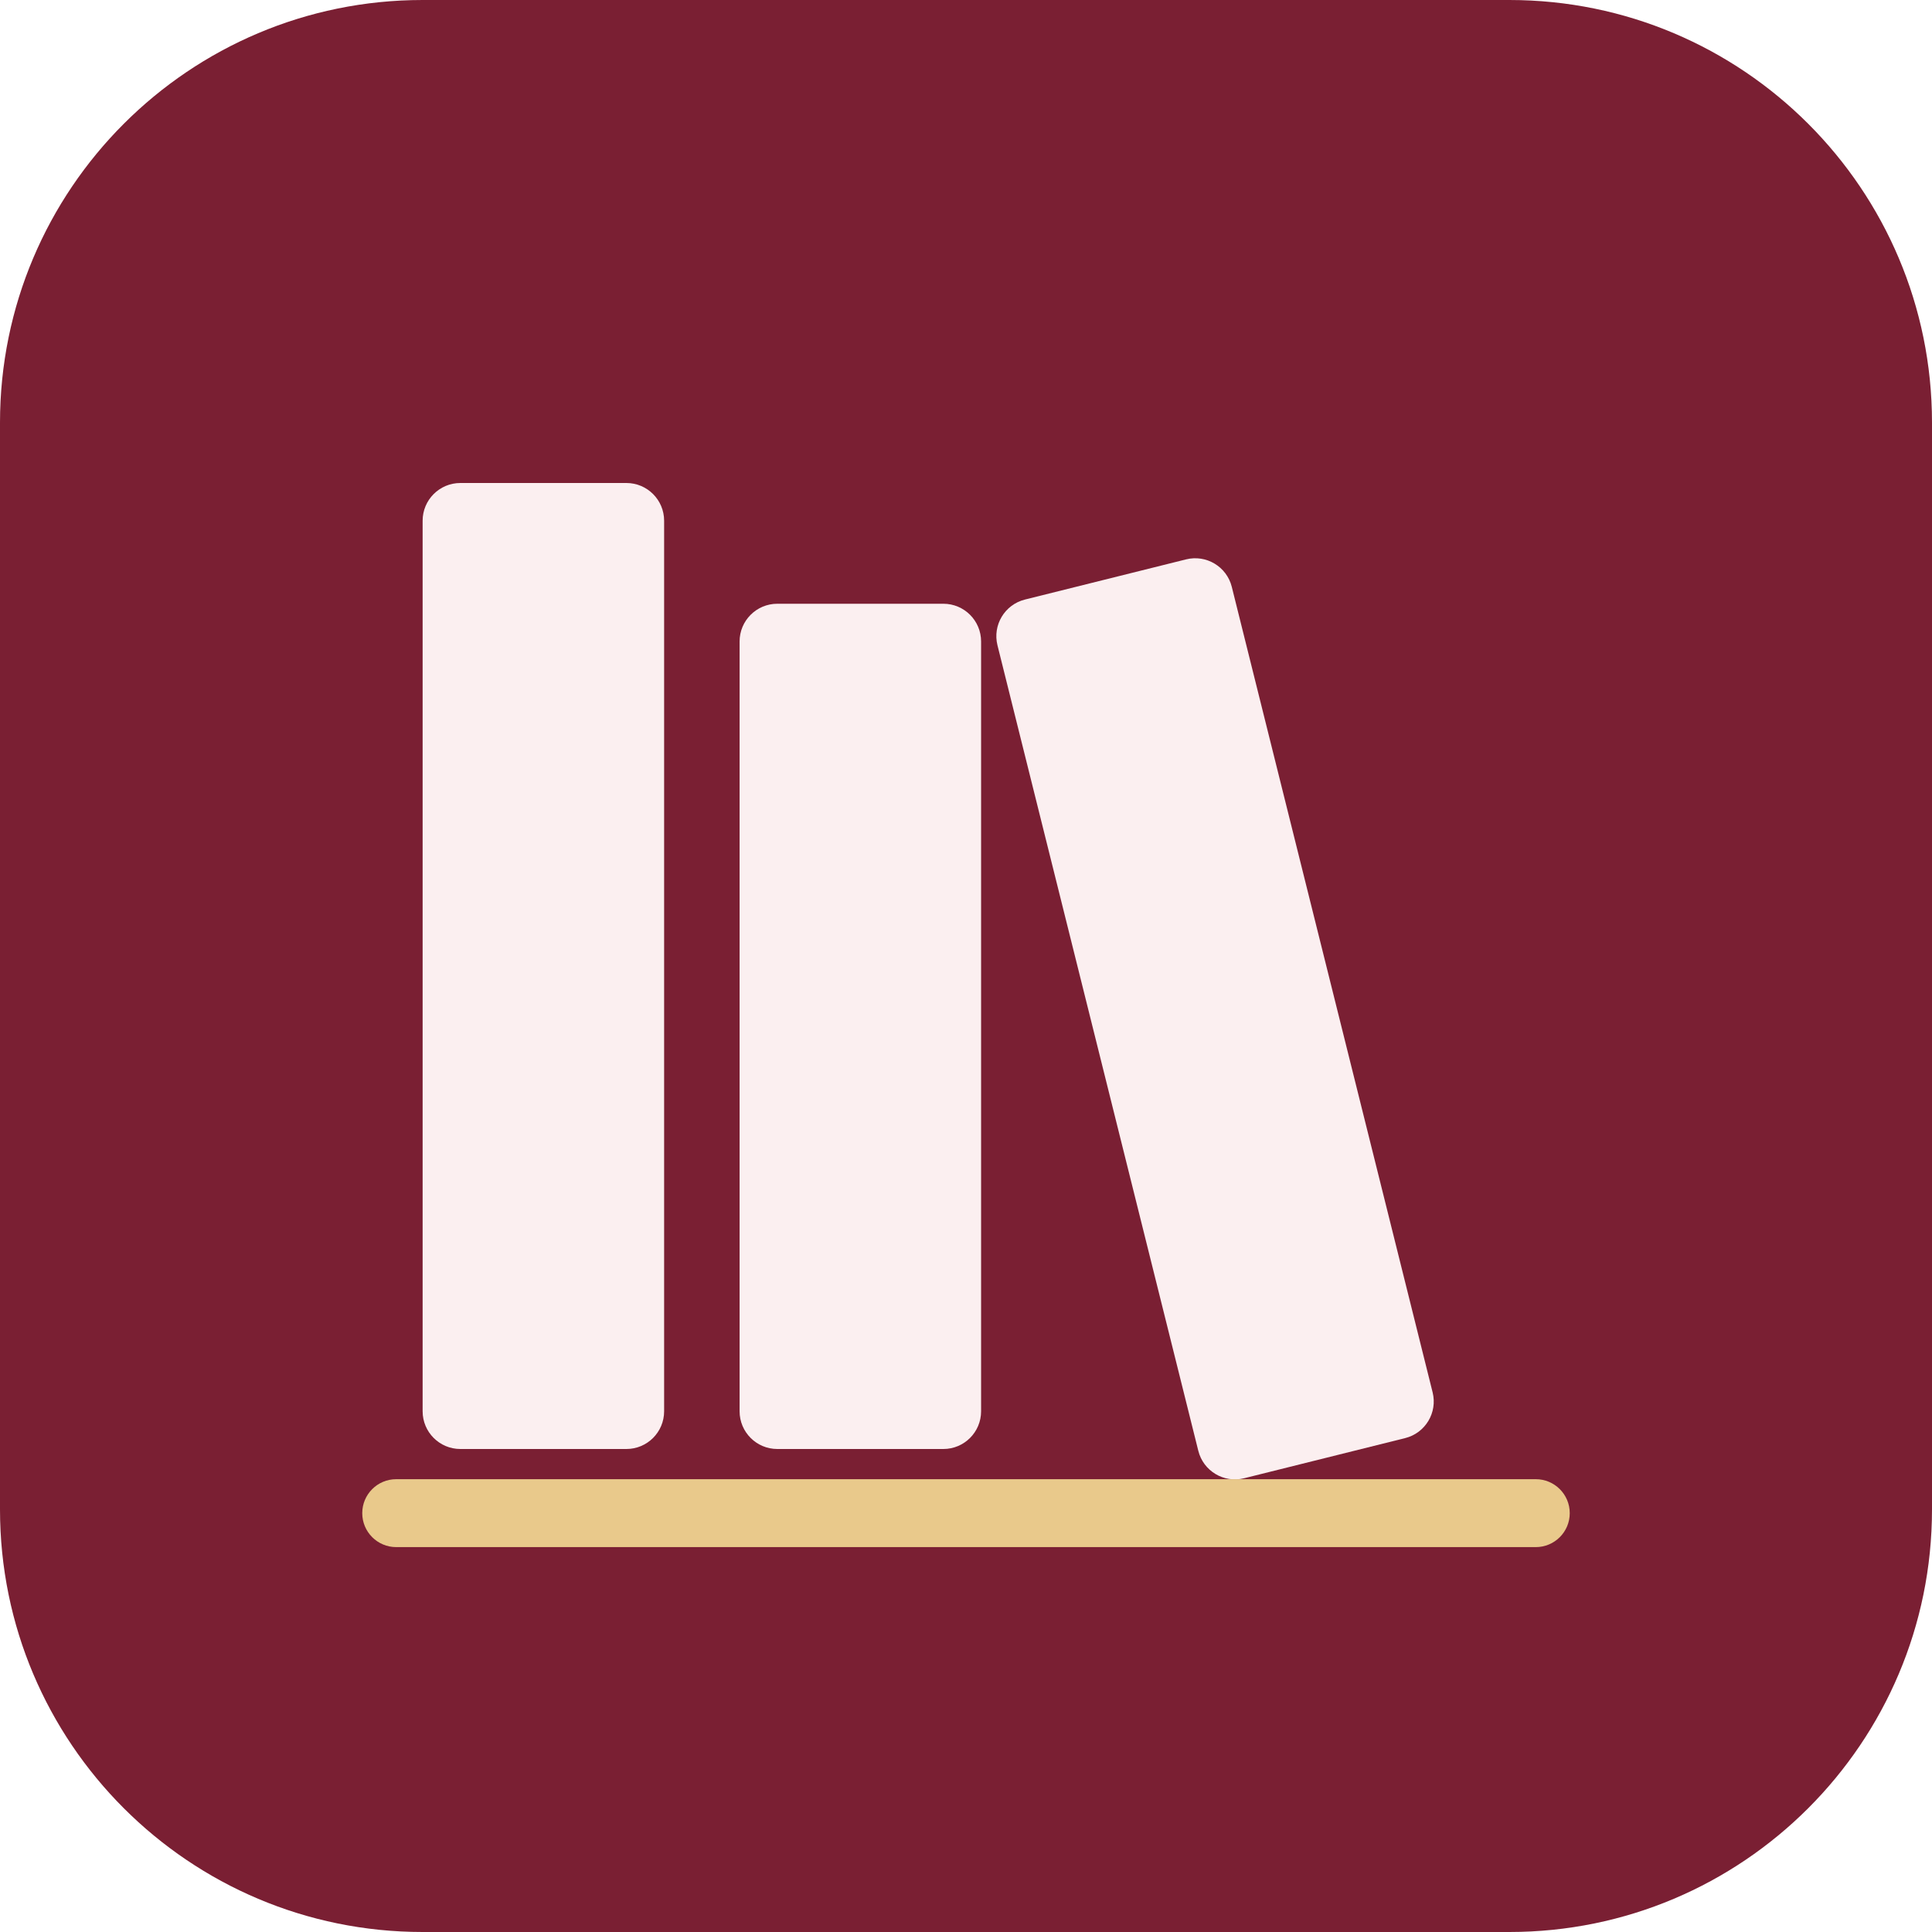
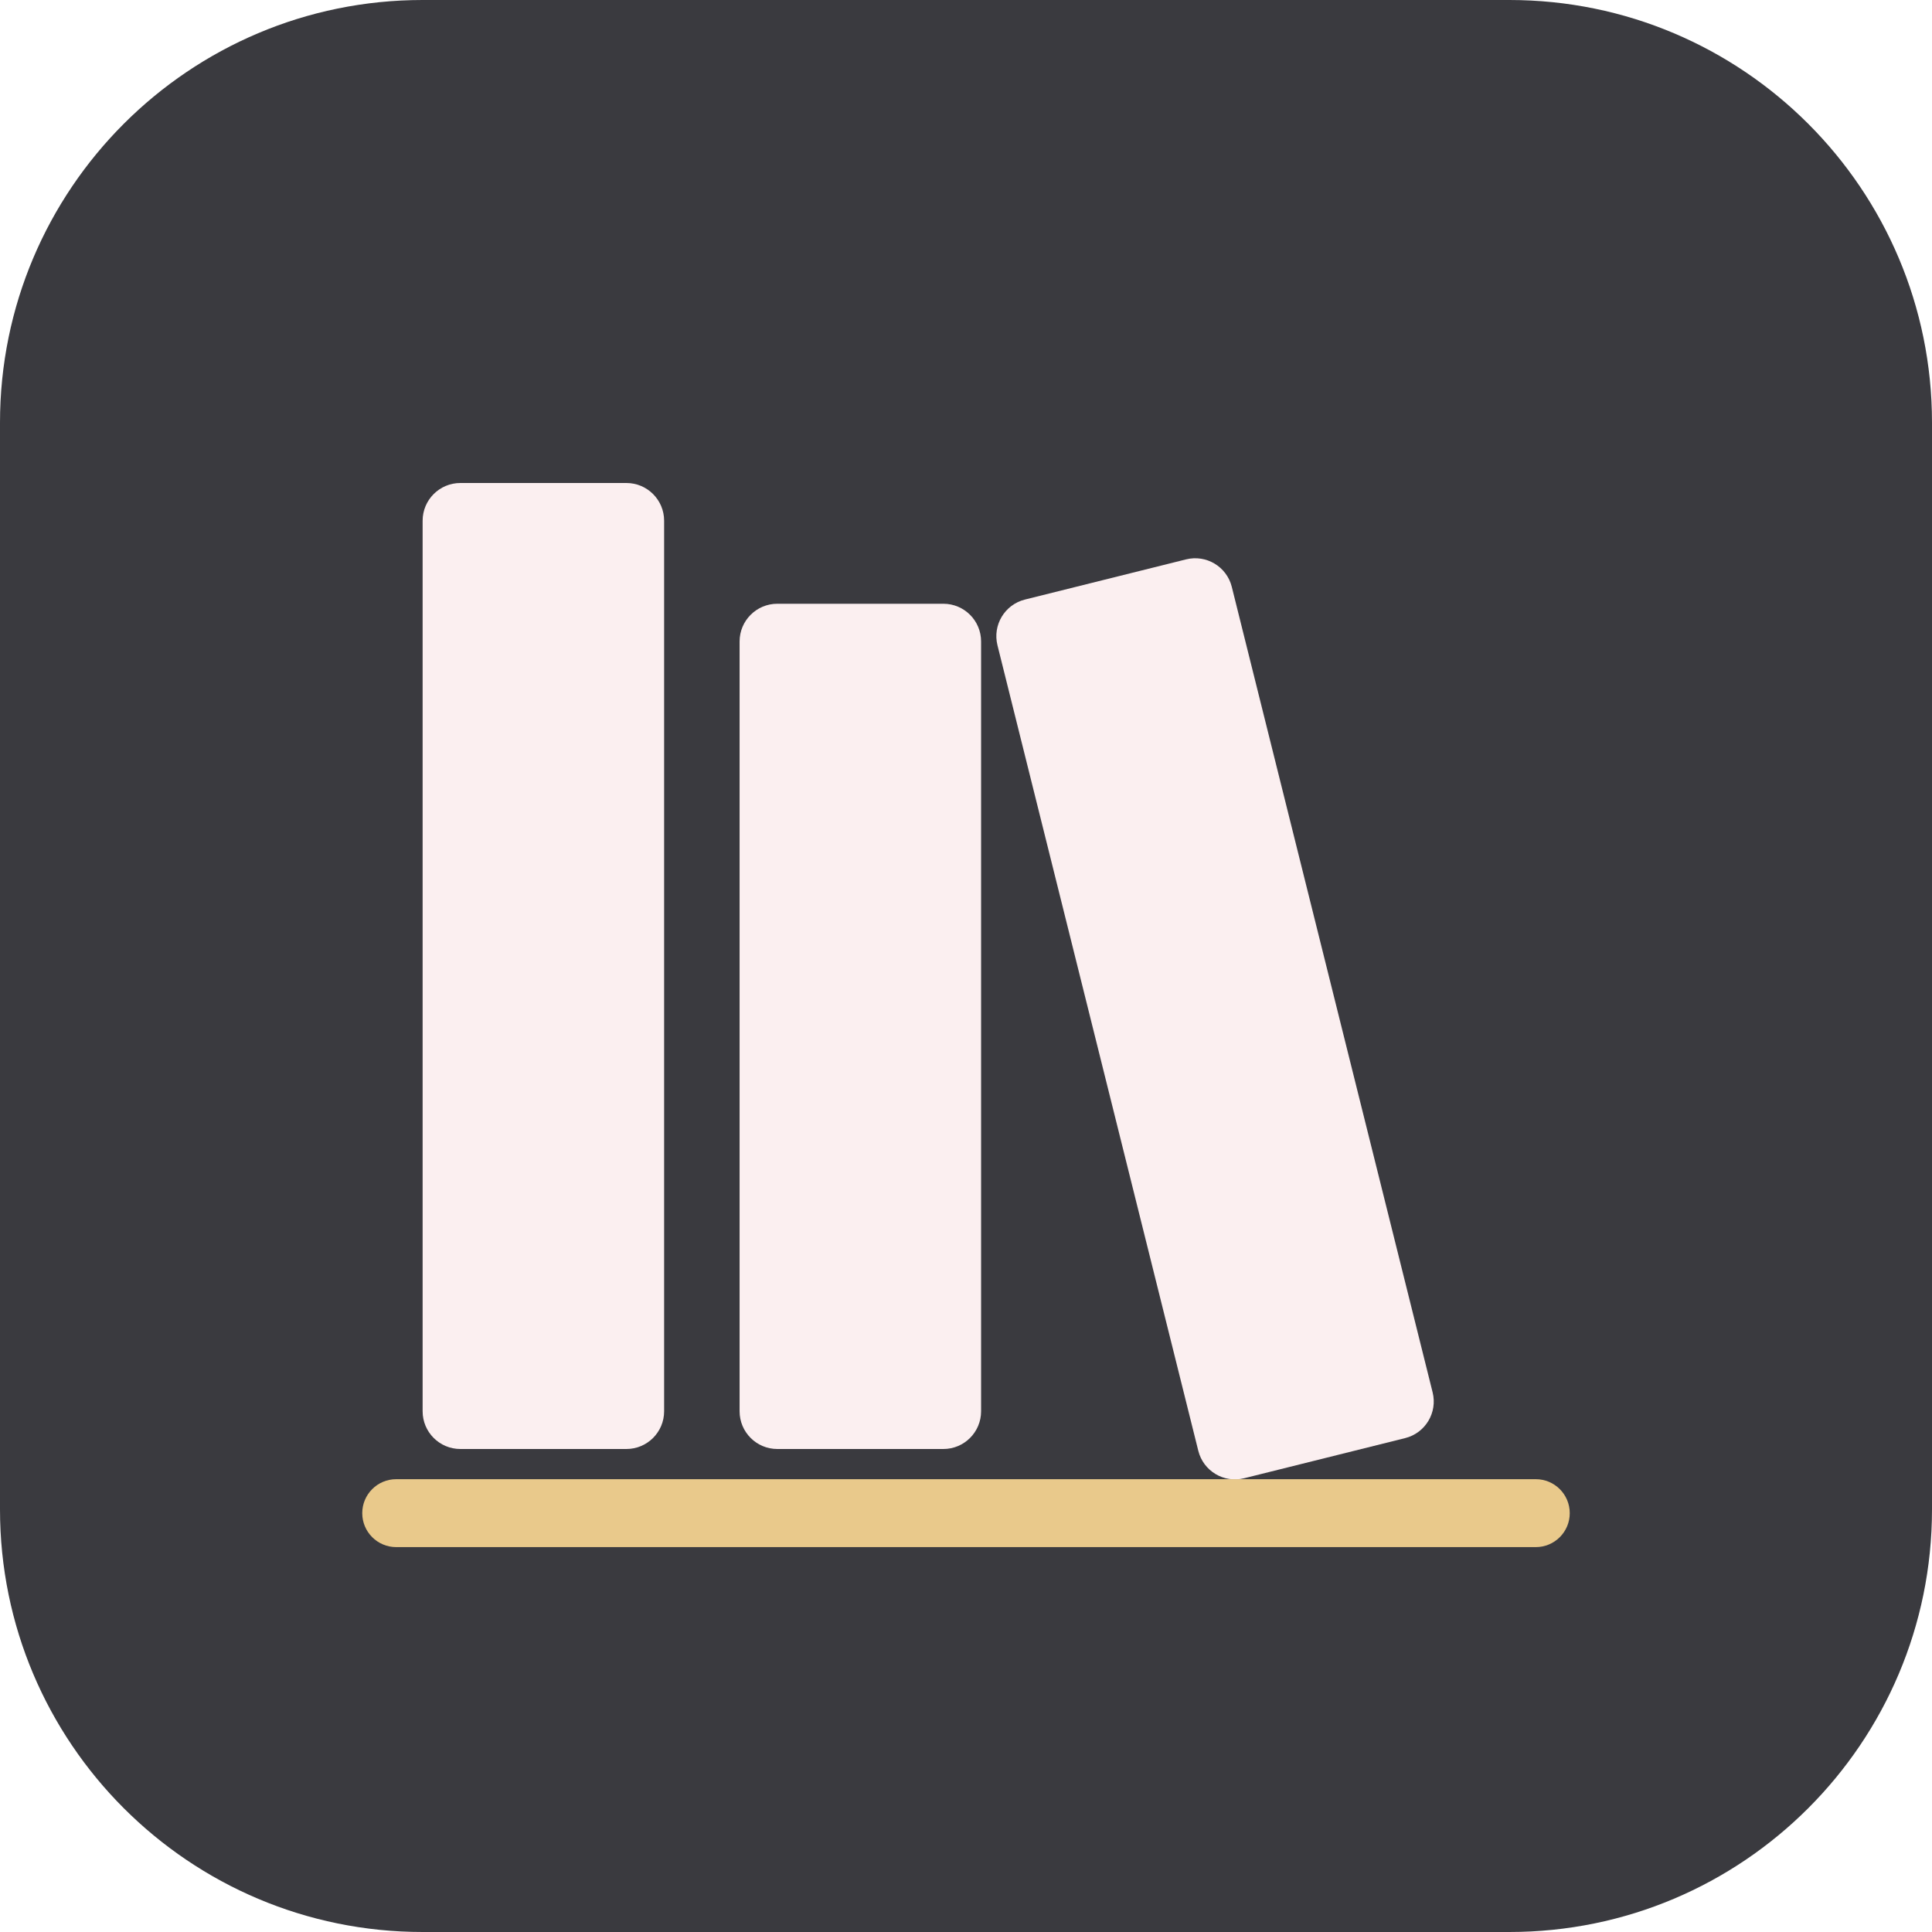
<svg xmlns="http://www.w3.org/2000/svg" viewBox="0 0 512 512">
-   <rect width="512" height="512" rx="112" fill="#7a1f33" />
+   <rect width="512" height="512" rx="112" fill="#3a3a3f" />
  <g fill="#fbeff0">
    <rect x="112" y="128" width="64" height="256" rx="10" />
    <rect x="196" y="160" width="64" height="224" rx="10" />
    <rect x="290" y="150" width="64" height="240" rx="10" transform="rotate(-14 322 270)" />
  </g>
  <rect x="96" y="392" width="320" height="18" rx="9" fill="#e9c98b" />
</svg>
